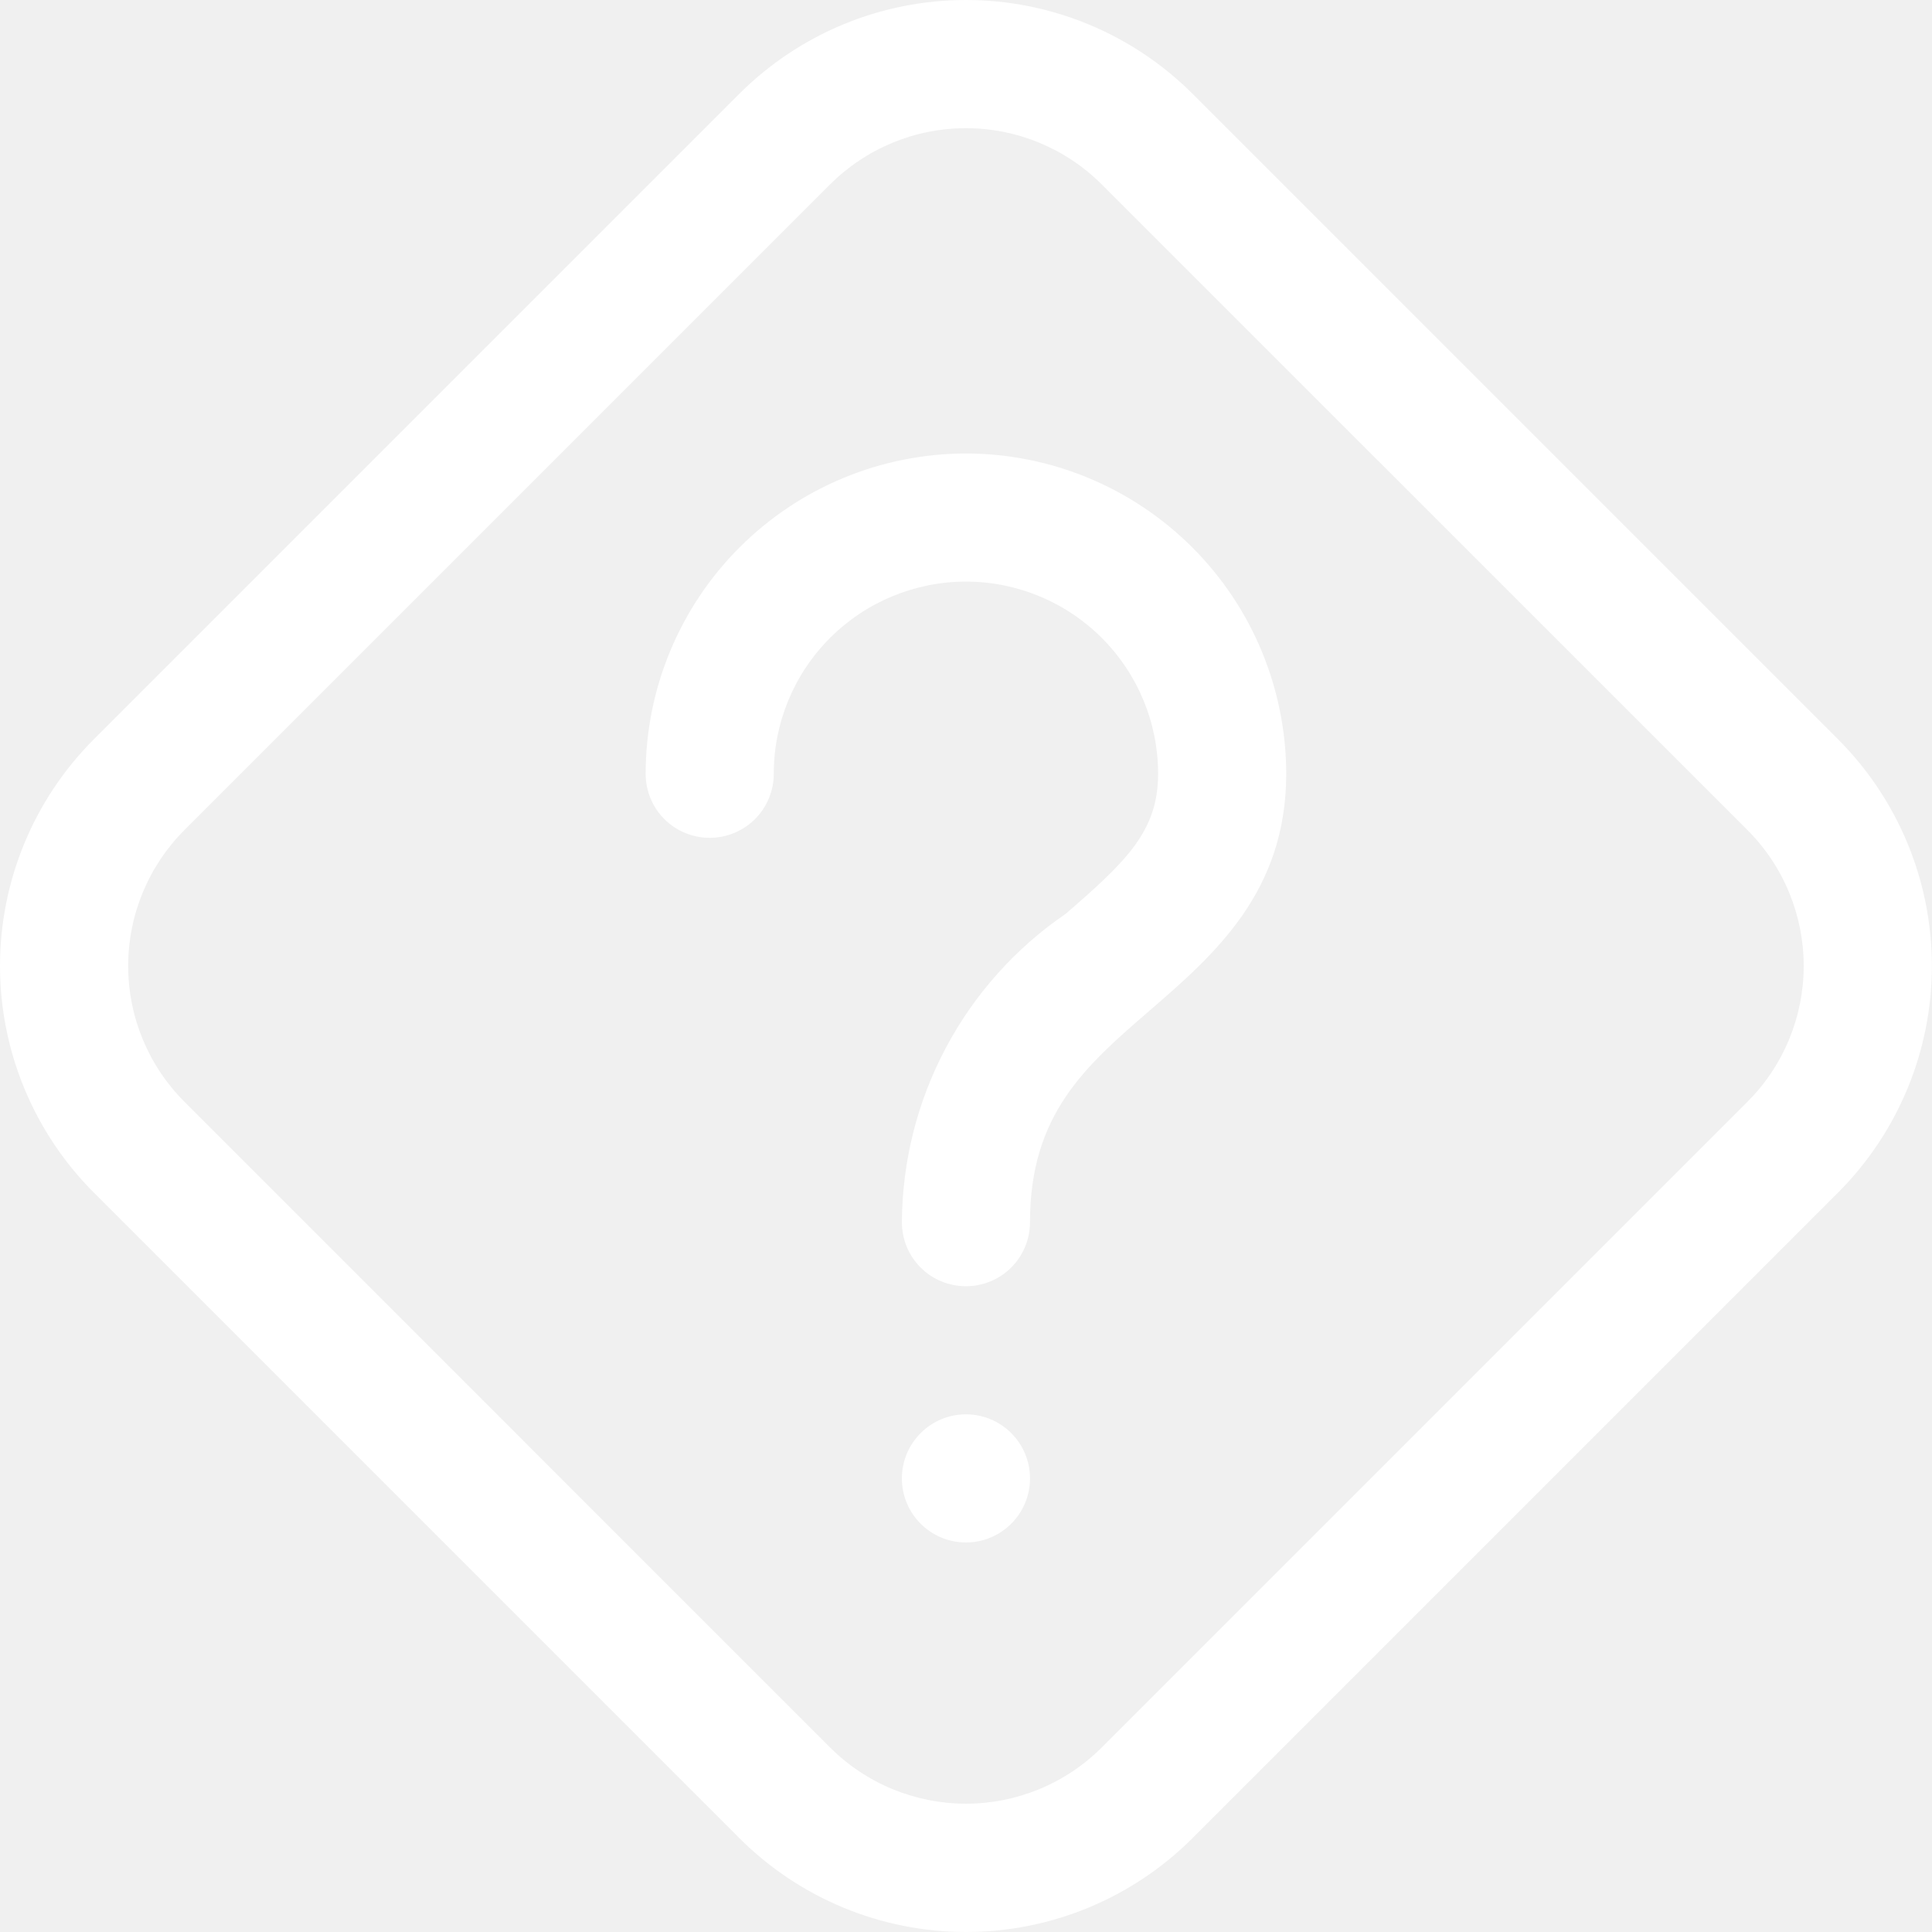
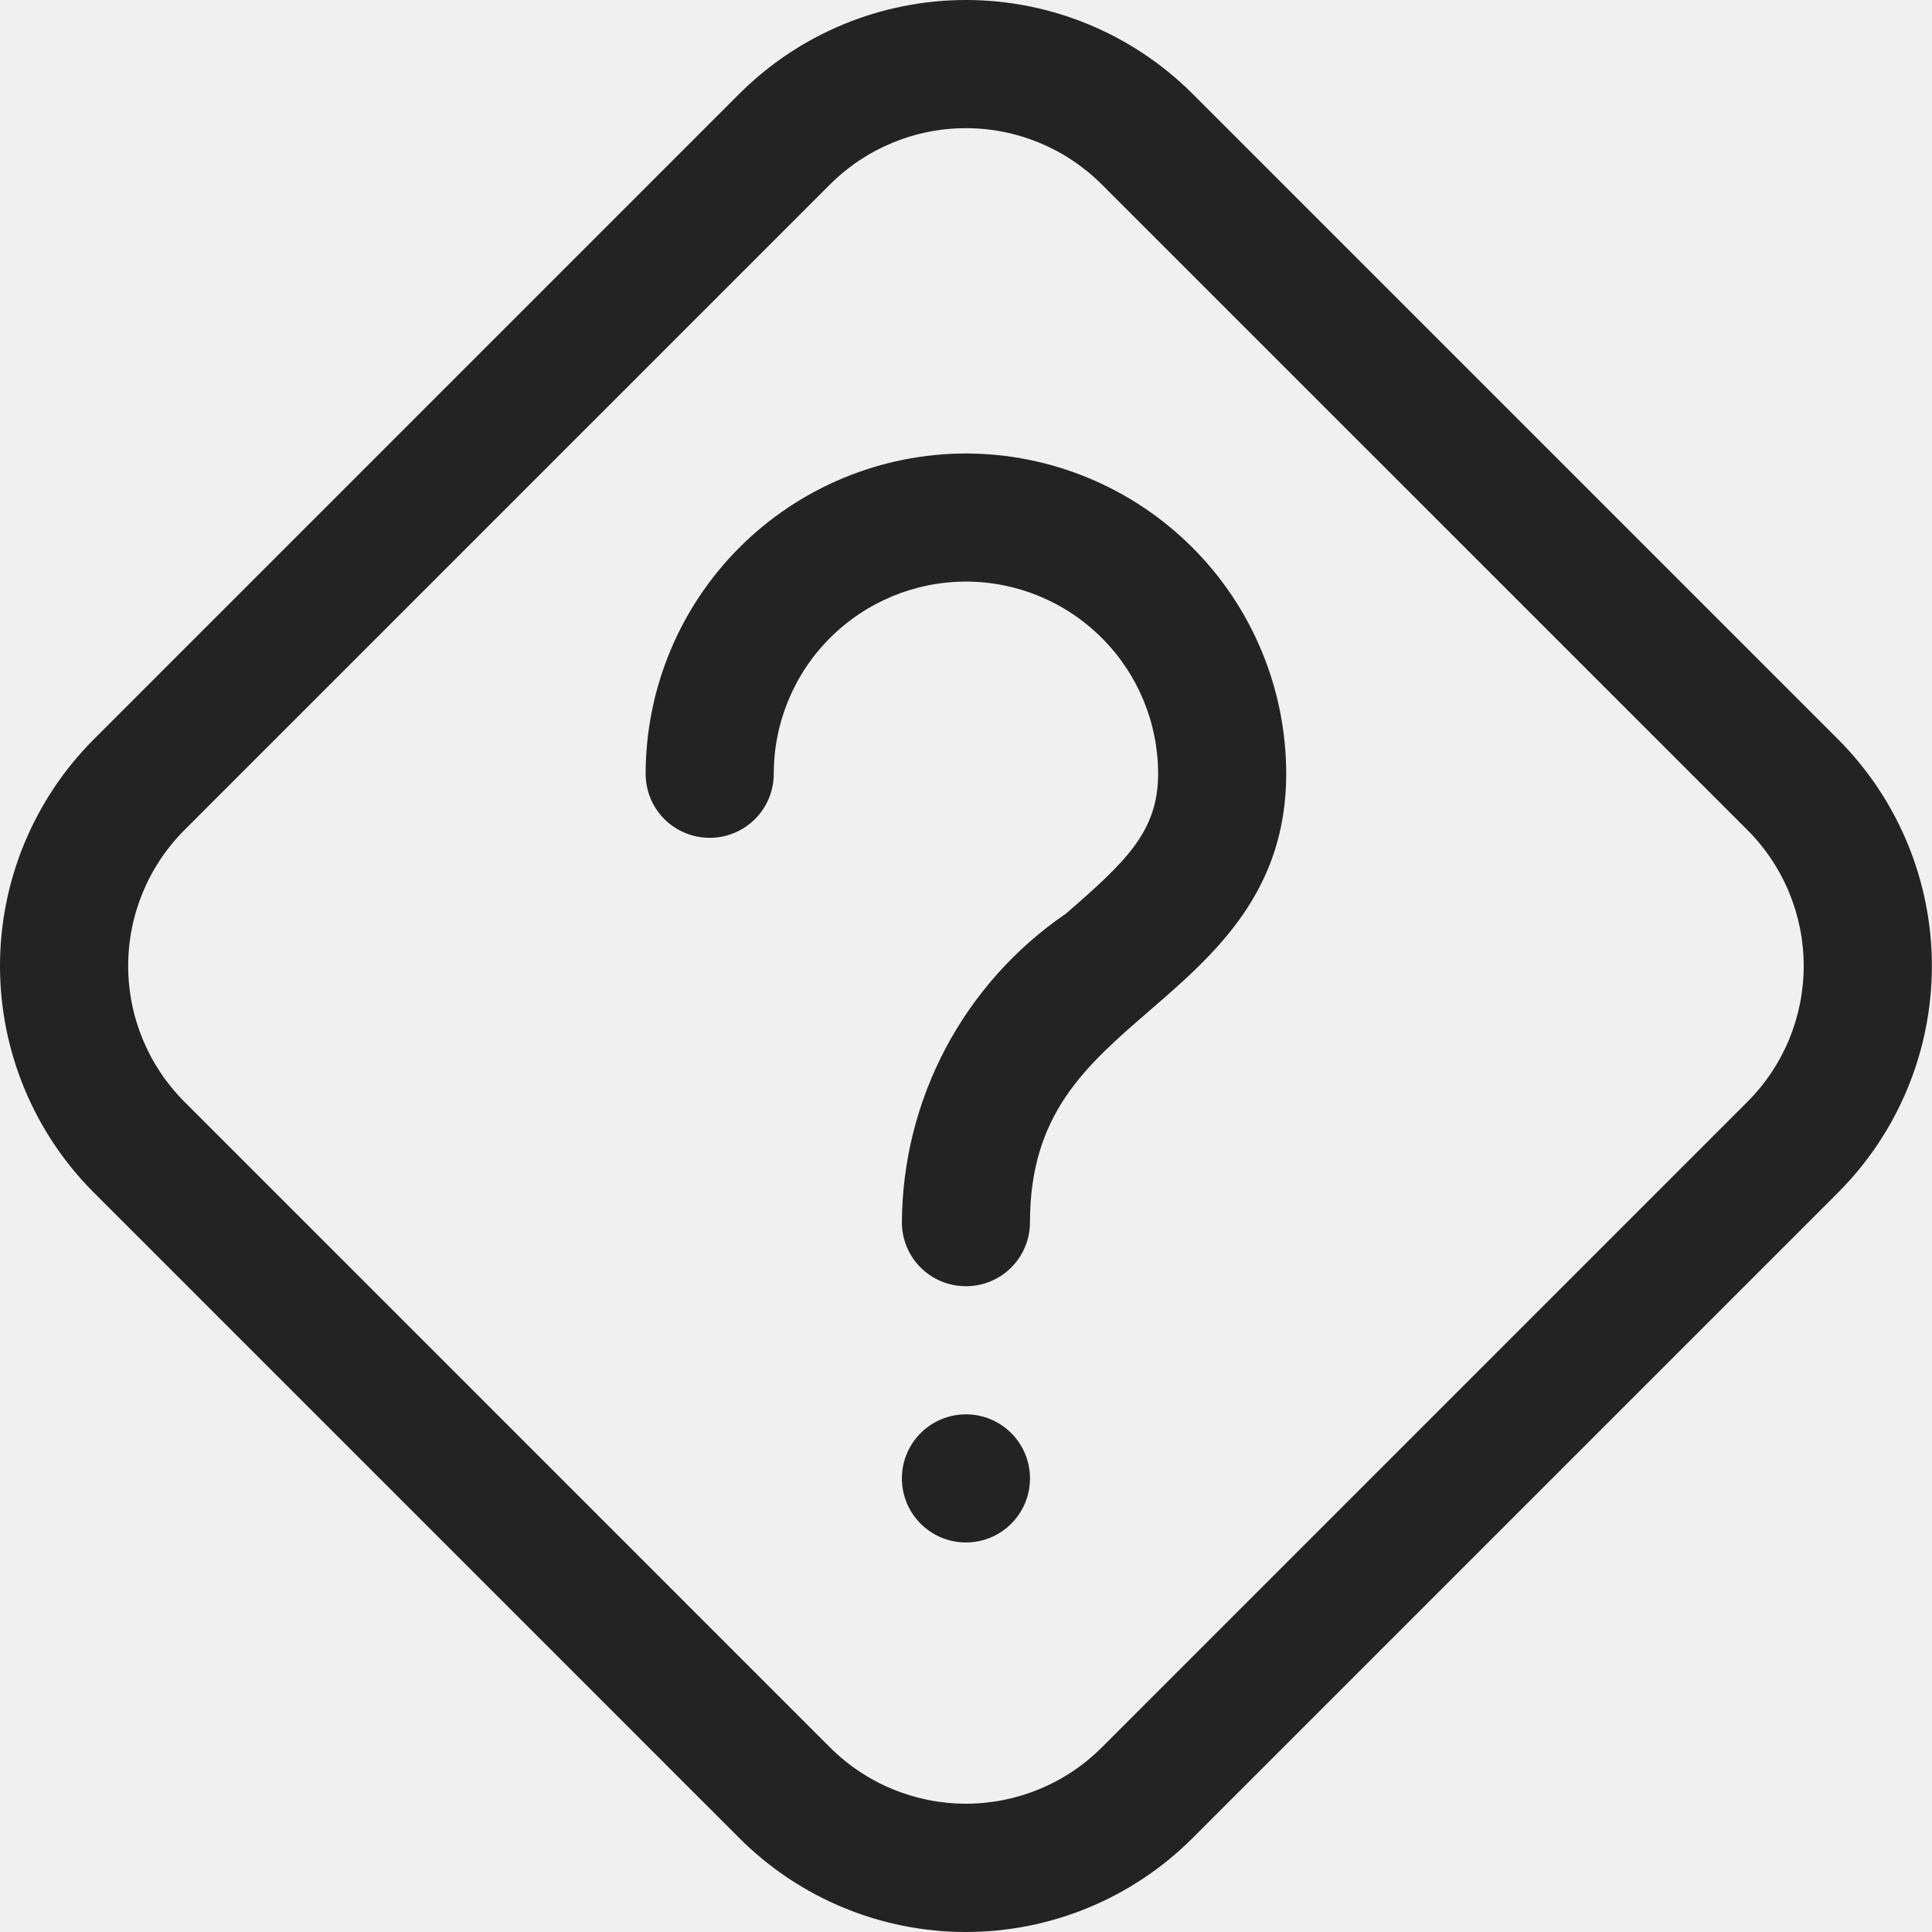
- <svg xmlns="http://www.w3.org/2000/svg" width="32" height="32" viewBox="0 0 32 32" fill="white">
+ <svg xmlns="http://www.w3.org/2000/svg" width="32" height="32" viewBox="0 0 32 32" fill="#232323">
  <path d="M19.75 1.551C18.754 0.558 17.405 0 15.999 0C14.593 0 13.244 0.558 12.248 1.551L1.551 12.248C0.558 13.244 0 14.593 0 15.999C0 17.405 0.558 18.754 1.551 19.75L12.248 30.447C13.243 31.441 14.592 32 15.999 32C17.406 32 18.755 31.441 19.75 30.447L30.447 19.75C31.44 18.754 31.998 17.405 31.998 15.999C31.998 14.593 31.44 13.244 30.447 12.248L19.75 1.551ZM28.943 18.249L18.249 28.943C17.652 29.54 16.843 29.875 15.999 29.875C15.155 29.875 14.345 29.54 13.748 28.943L3.055 18.249C2.458 17.652 2.123 16.843 2.123 15.999C2.123 15.155 2.458 14.345 3.055 13.748L13.748 3.055C14.345 2.458 15.155 2.123 15.999 2.123C16.843 2.123 17.652 2.458 18.249 3.055L28.943 13.748C29.54 14.345 29.875 15.155 29.875 15.999C29.875 16.843 29.54 17.652 28.943 18.249Z" />
  <path d="M15.999 25.548C16.585 25.548 17.06 25.073 17.06 24.487C17.06 23.901 16.585 23.426 15.999 23.426C15.413 23.426 14.938 23.901 14.938 24.487C14.938 25.073 15.413 25.548 15.999 25.548Z" />
  <path d="M15.999 7.511C14.592 7.513 13.244 8.072 12.249 9.067C11.255 10.061 10.695 11.41 10.694 12.816C10.694 13.098 10.805 13.368 11.004 13.567C11.203 13.765 11.473 13.877 11.755 13.877C12.036 13.877 12.306 13.765 12.505 13.567C12.704 13.368 12.816 13.098 12.816 12.816C12.816 11.972 13.151 11.162 13.748 10.566C14.345 9.969 15.155 9.633 15.999 9.633C16.843 9.633 17.652 9.969 18.249 10.566C18.846 11.162 19.182 11.972 19.182 12.816C19.182 13.765 18.659 14.262 17.655 15.133C16.823 15.701 16.141 16.463 15.667 17.354C15.194 18.244 14.944 19.235 14.938 20.243C14.938 20.525 15.049 20.795 15.248 20.994C15.447 21.193 15.717 21.304 15.999 21.304C16.28 21.304 16.55 21.193 16.749 20.994C16.948 20.795 17.06 20.525 17.06 20.243C17.06 18.453 17.979 17.657 19.044 16.736C20.109 15.815 21.304 14.779 21.304 12.816C21.302 11.41 20.743 10.061 19.748 9.067C18.753 8.072 17.405 7.513 15.999 7.511Z" />
</svg>
